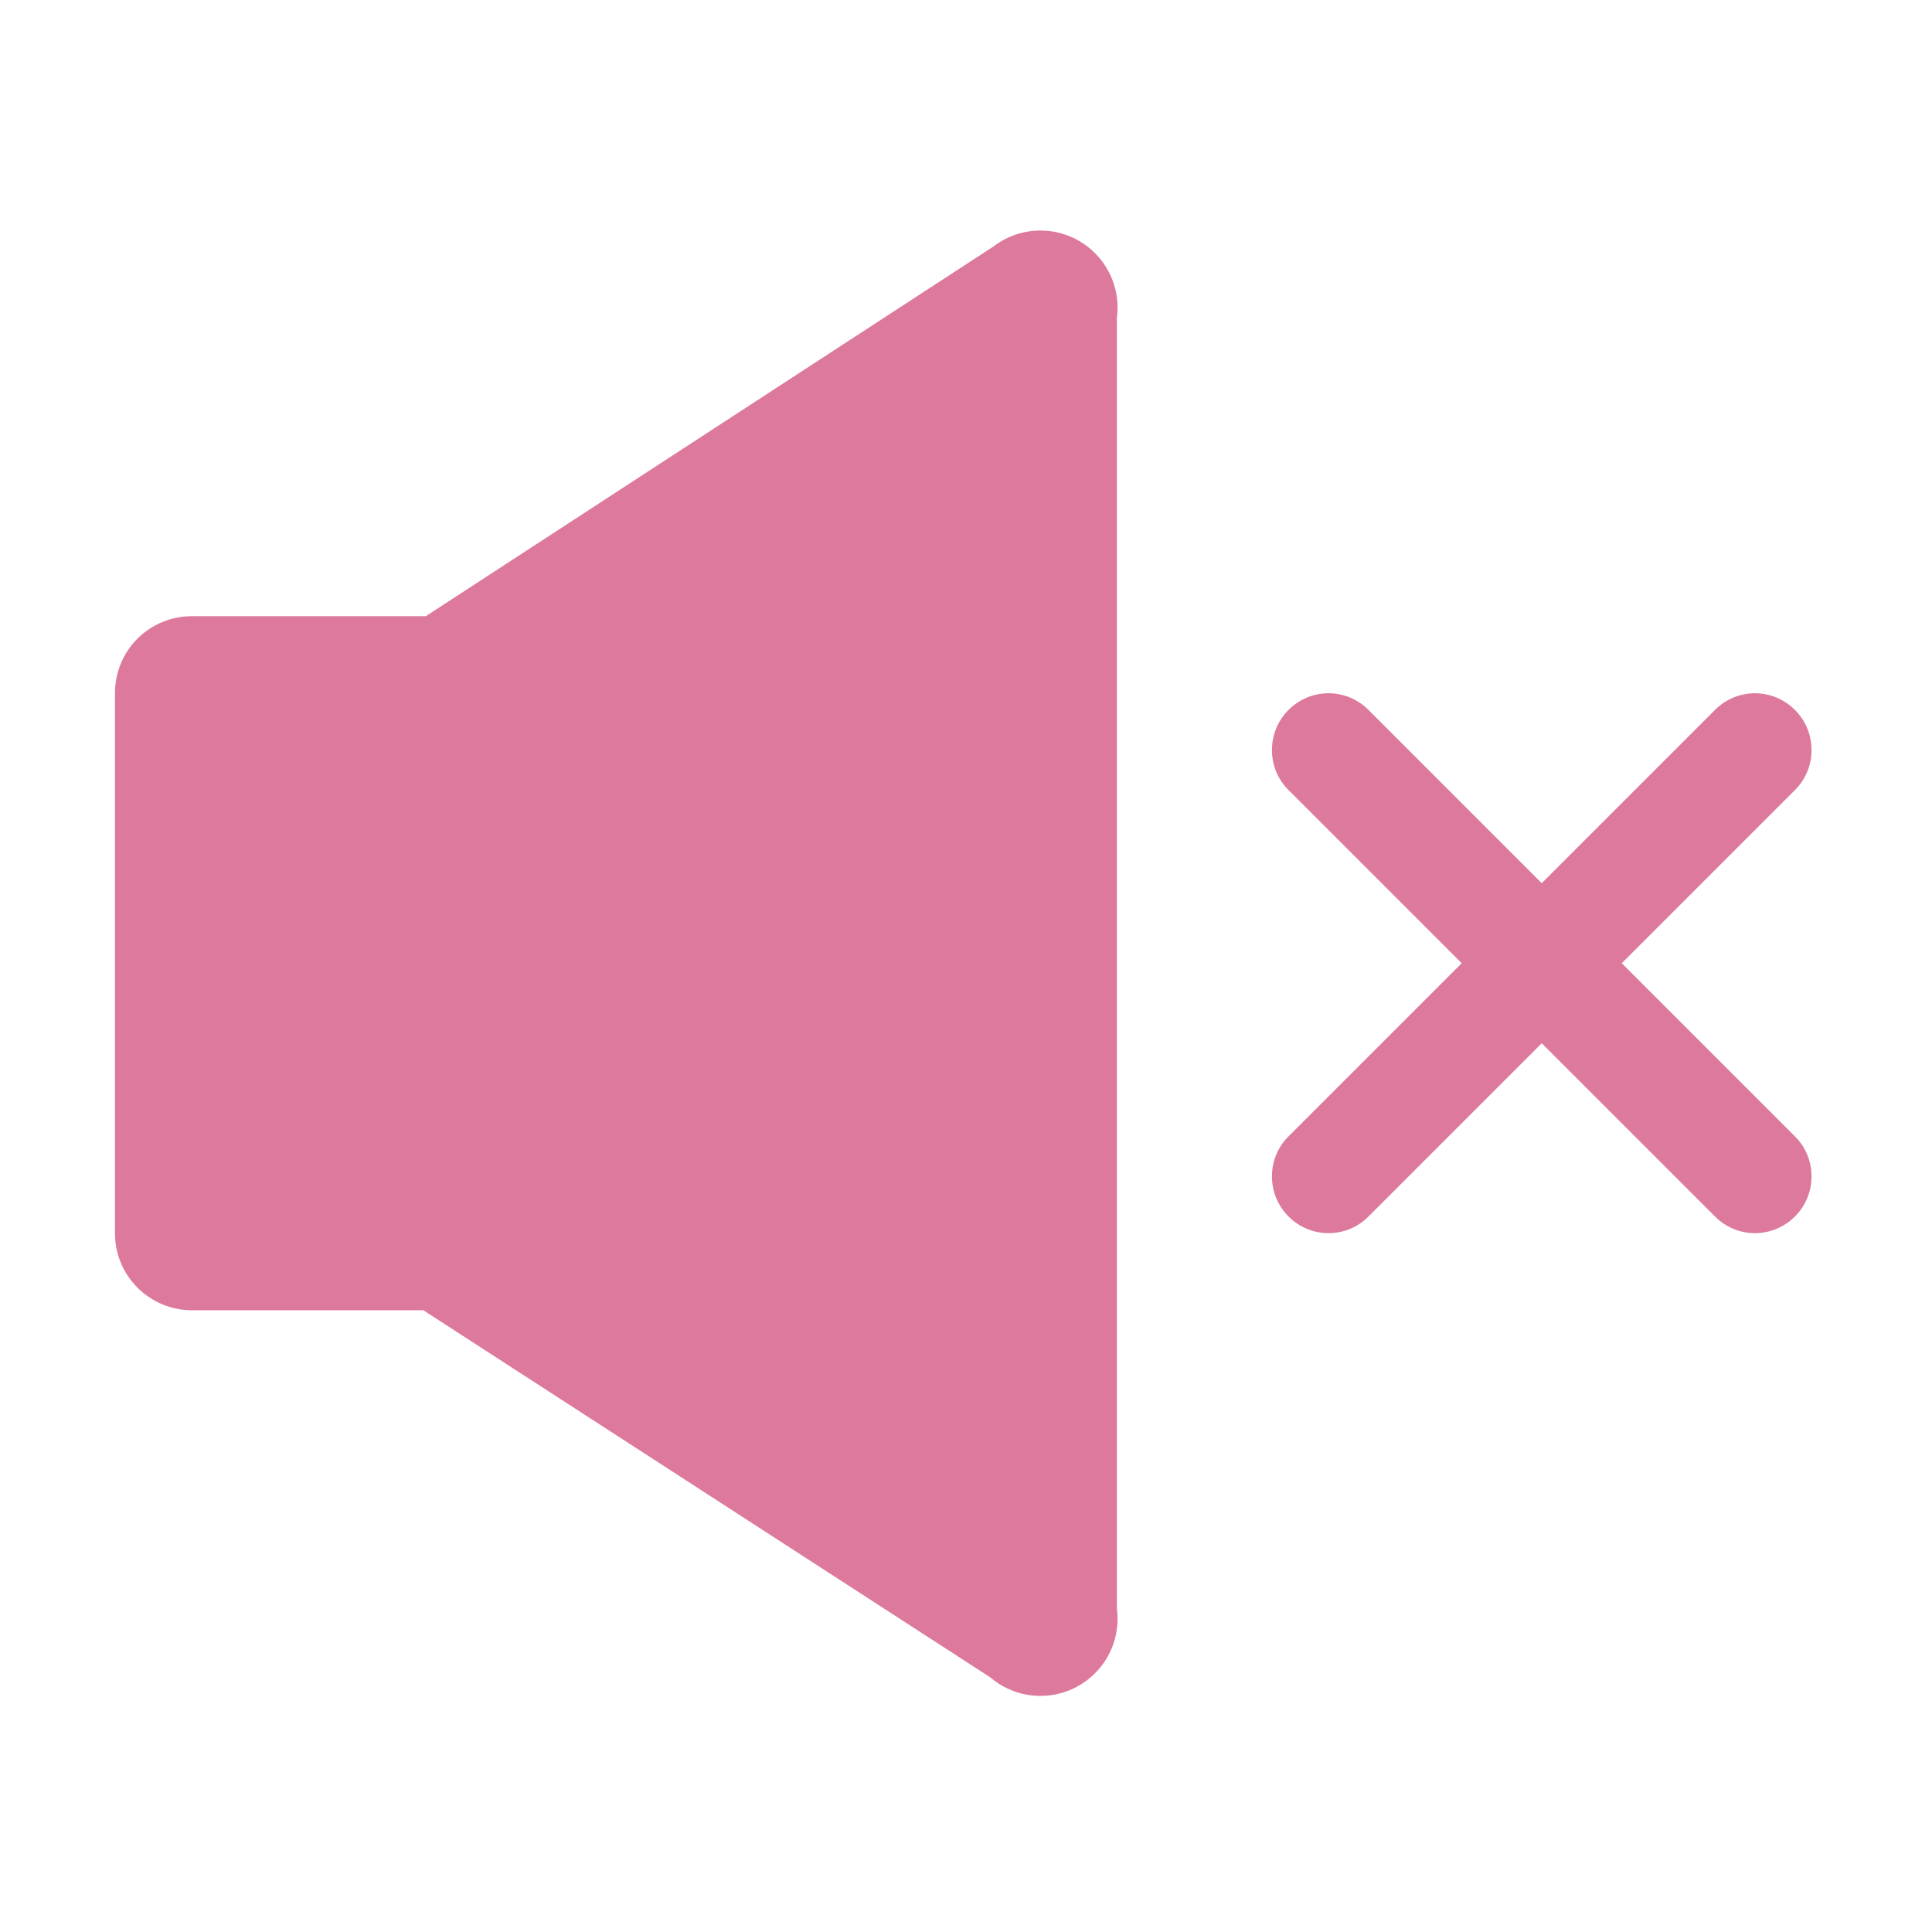
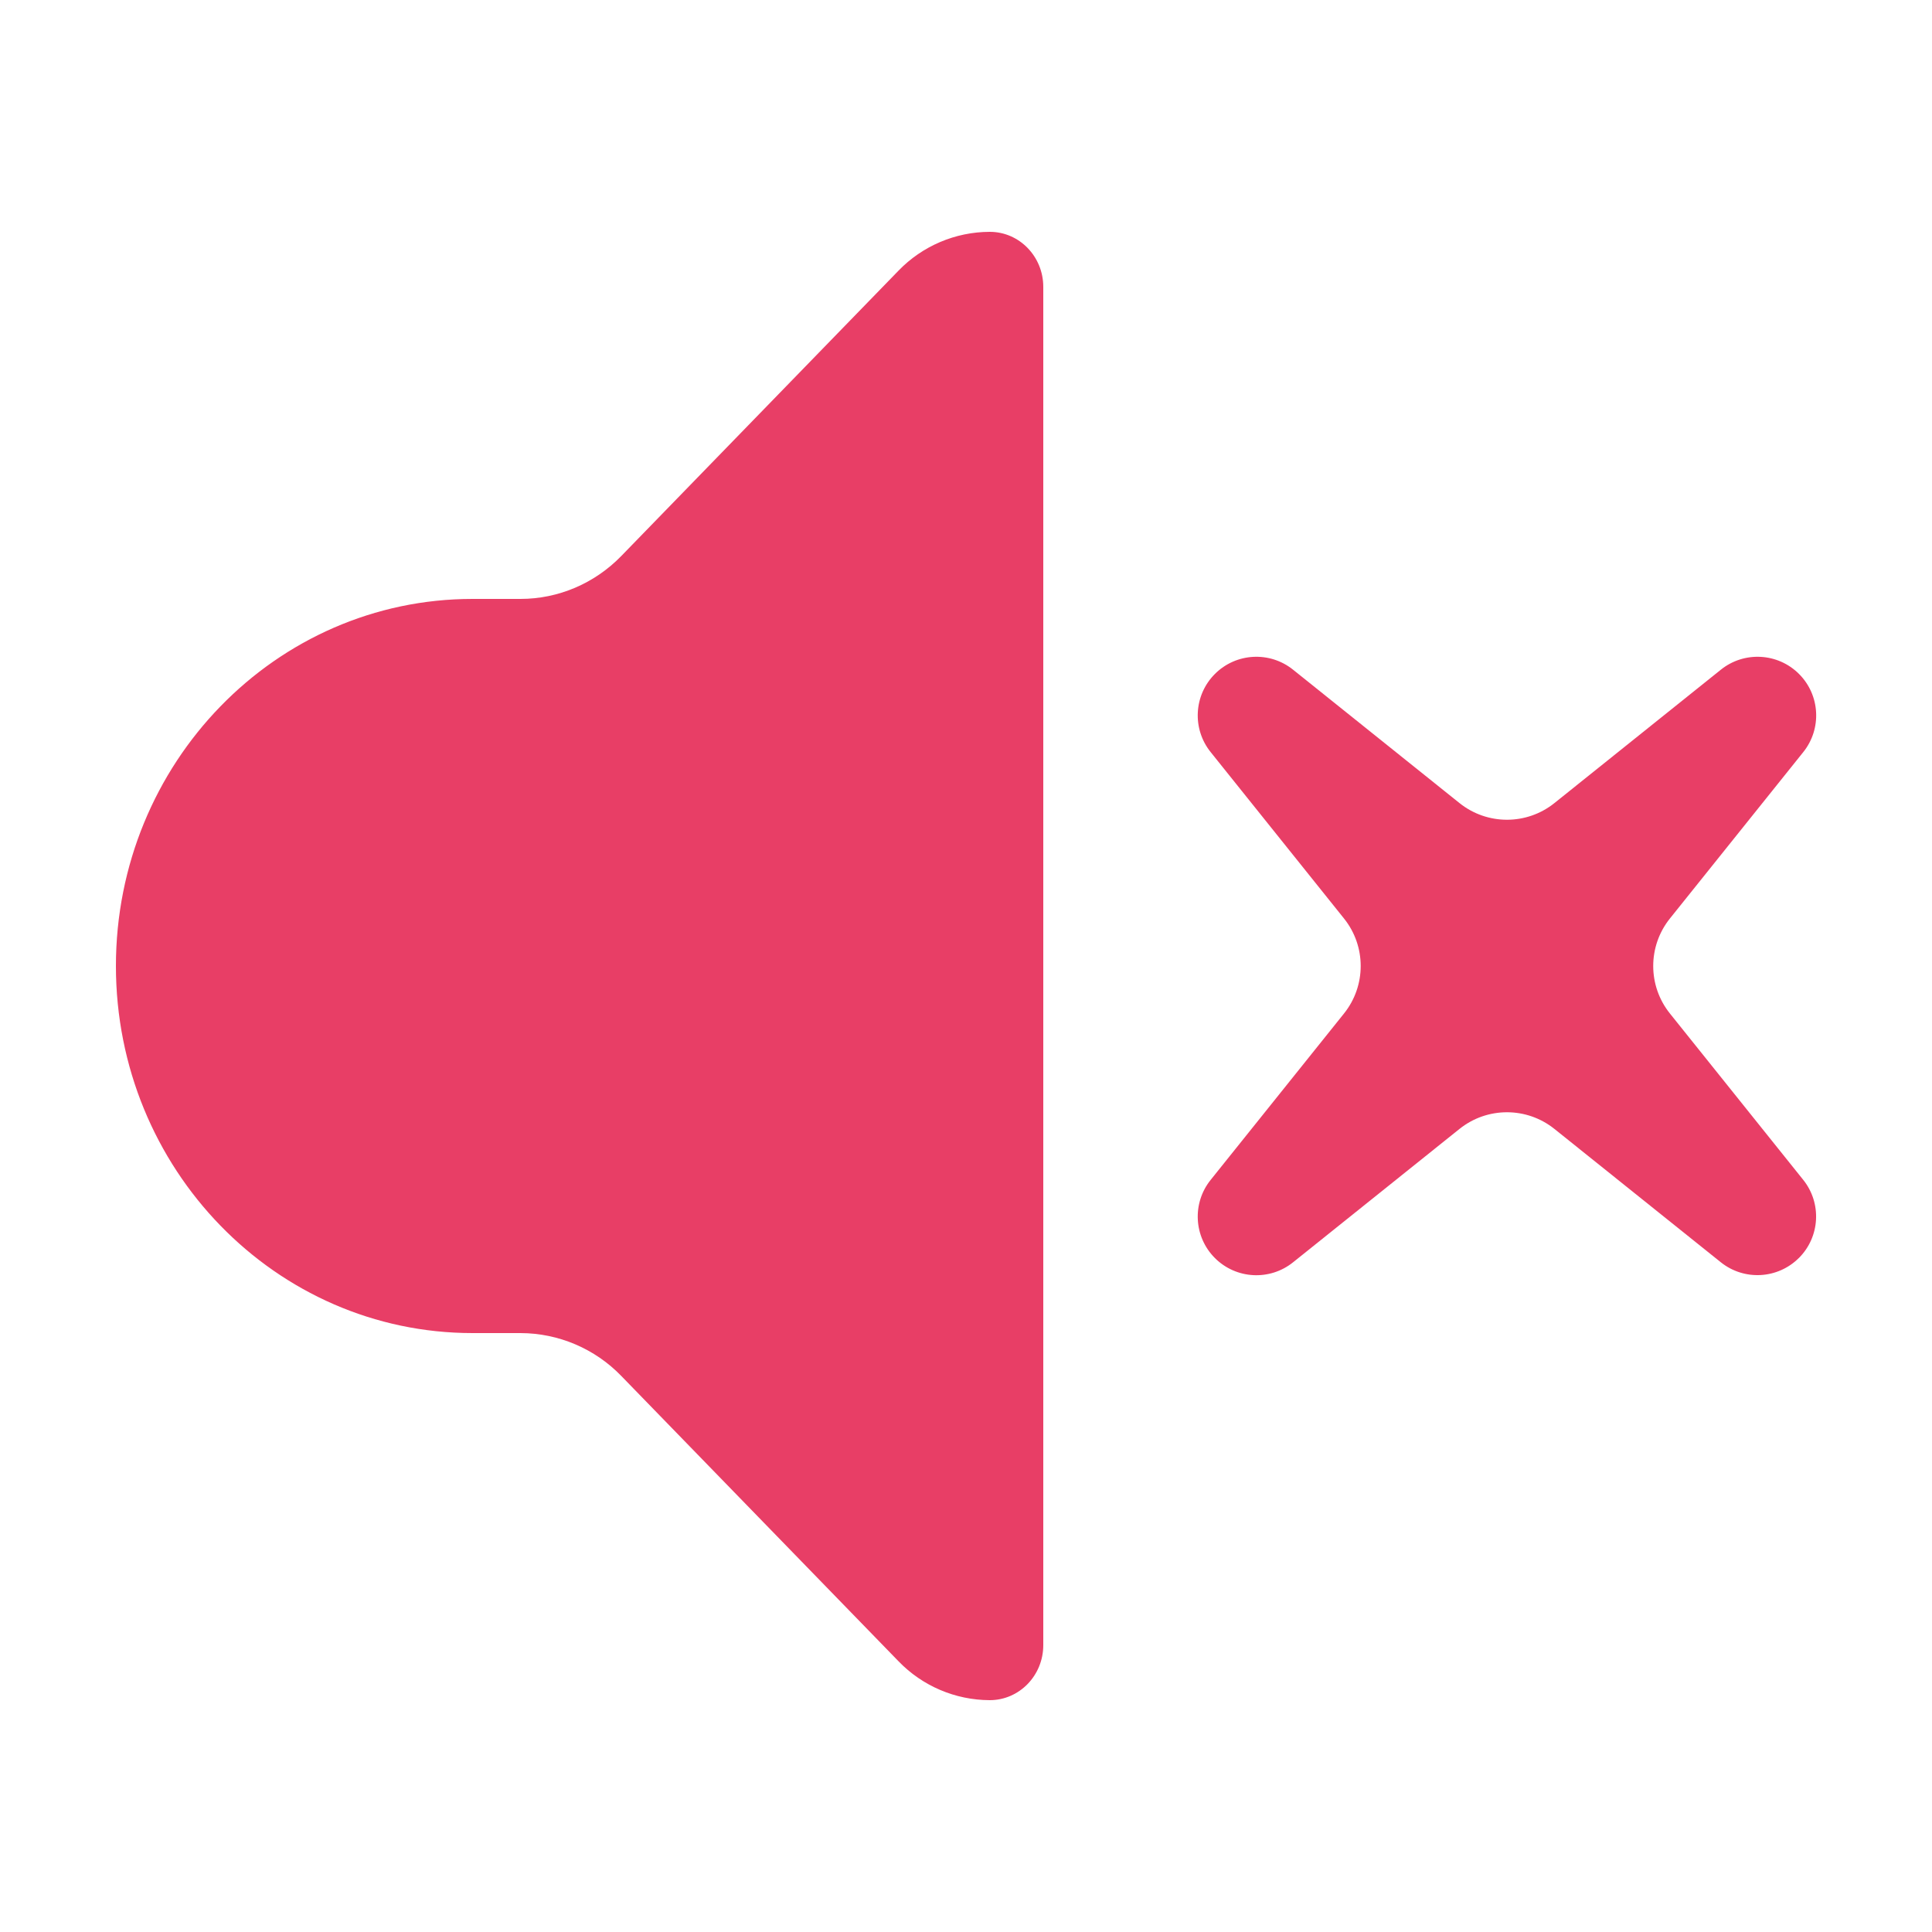
- <svg xmlns="http://www.w3.org/2000/svg" t="1705150009049" class="icon" viewBox="0 0 1024 1024" version="1.1" p-id="5315" width="200" height="200">
-   <path d="M225.68 326.598c-0.42-0.019-0.819-0.019-1.237-0.019L101.812 326.579c-22.753 0-40.877 18.242-40.877 40.778l0 286.336c0 22.534 18.303 40.778 40.877 40.778l122.63 0c0.08 0 0.12 0 0.199 0l0 0.158 300.289 194.445c7.125 6.108 16.406 9.782 26.526 9.782 22.573 0 40.875-18.302 40.875-40.878 0-1.876-0.12-3.712-0.36-5.509L591.971 168.582c0.239-1.796 0.36-3.633 0.36-5.509 0-22.574-18.303-40.877-40.875-40.877-9.302 0-17.884 3.114-24.751 8.343L225.68 326.598zM859.567 510.524l91.952-91.951c11.496-11.517 11.577-30.559-0.139-42.275-11.796-11.796-30.637-11.756-42.274-0.14l-91.953 91.953-91.95-91.953c-11.639-11.617-30.479-11.655-42.276 0.14-11.716 11.716-11.634 30.758-0.139 42.275l91.952 91.951-91.952 91.953c-11.495 11.515-11.577 30.557 0.139 42.273 11.797 11.797 30.637 11.757 42.276 0.14l91.95-91.951 91.953 91.951c11.636 11.618 30.477 11.658 42.274-0.14 11.716-11.715 11.635-30.758 0.139-42.273L859.567 510.524z" fill="#dd799d" p-id="5316" />
+ <svg xmlns="http://www.w3.org/2000/svg" t="1706122572543" class="icon" viewBox="0 0 1024 1024" version="1.1" p-id="4289" width="200" height="200">
+   <path d="M552.96 152.064v719.872c0 16.118-12.698 29.184-28.365 29.184a67.482 67.482 0 0 1-48.394-20.644L329.359 729.354a74.547 74.547 0 0 0-53.493-22.794H250.47c-104.386 0-189.03-87.101-189.03-194.56s84.644-194.56 189.03-194.56h25.396c20.07 0 39.3-8.192 53.473-22.794L476.18 143.503a67.482 67.482 0 0 1 48.436-20.623c15.646 0 28.344 13.066 28.344 29.184z m400.507 514.662a31.068 31.068 0 0 1-41.41 2.294l-88.167-70.656a40.243 40.243 0 0 0-50.34 0l-88.166 70.656a31.068 31.068 0 0 1-43.684-43.684l70.656-88.166a40.243 40.243 0 0 0 0-50.34L641.7 398.664a31.068 31.068 0 0 1 43.684-43.684l88.166 70.656c14.705 11.796 35.635 11.796 50.34 0l88.166-70.656a31.068 31.068 0 0 1 43.684 43.684l-70.656 88.166a40.243 40.243 0 0 0 0 50.34l70.656 88.166a31.068 31.068 0 0 1-2.273 41.41z" fill="#e83e66" p-id="4290" />
</svg>
